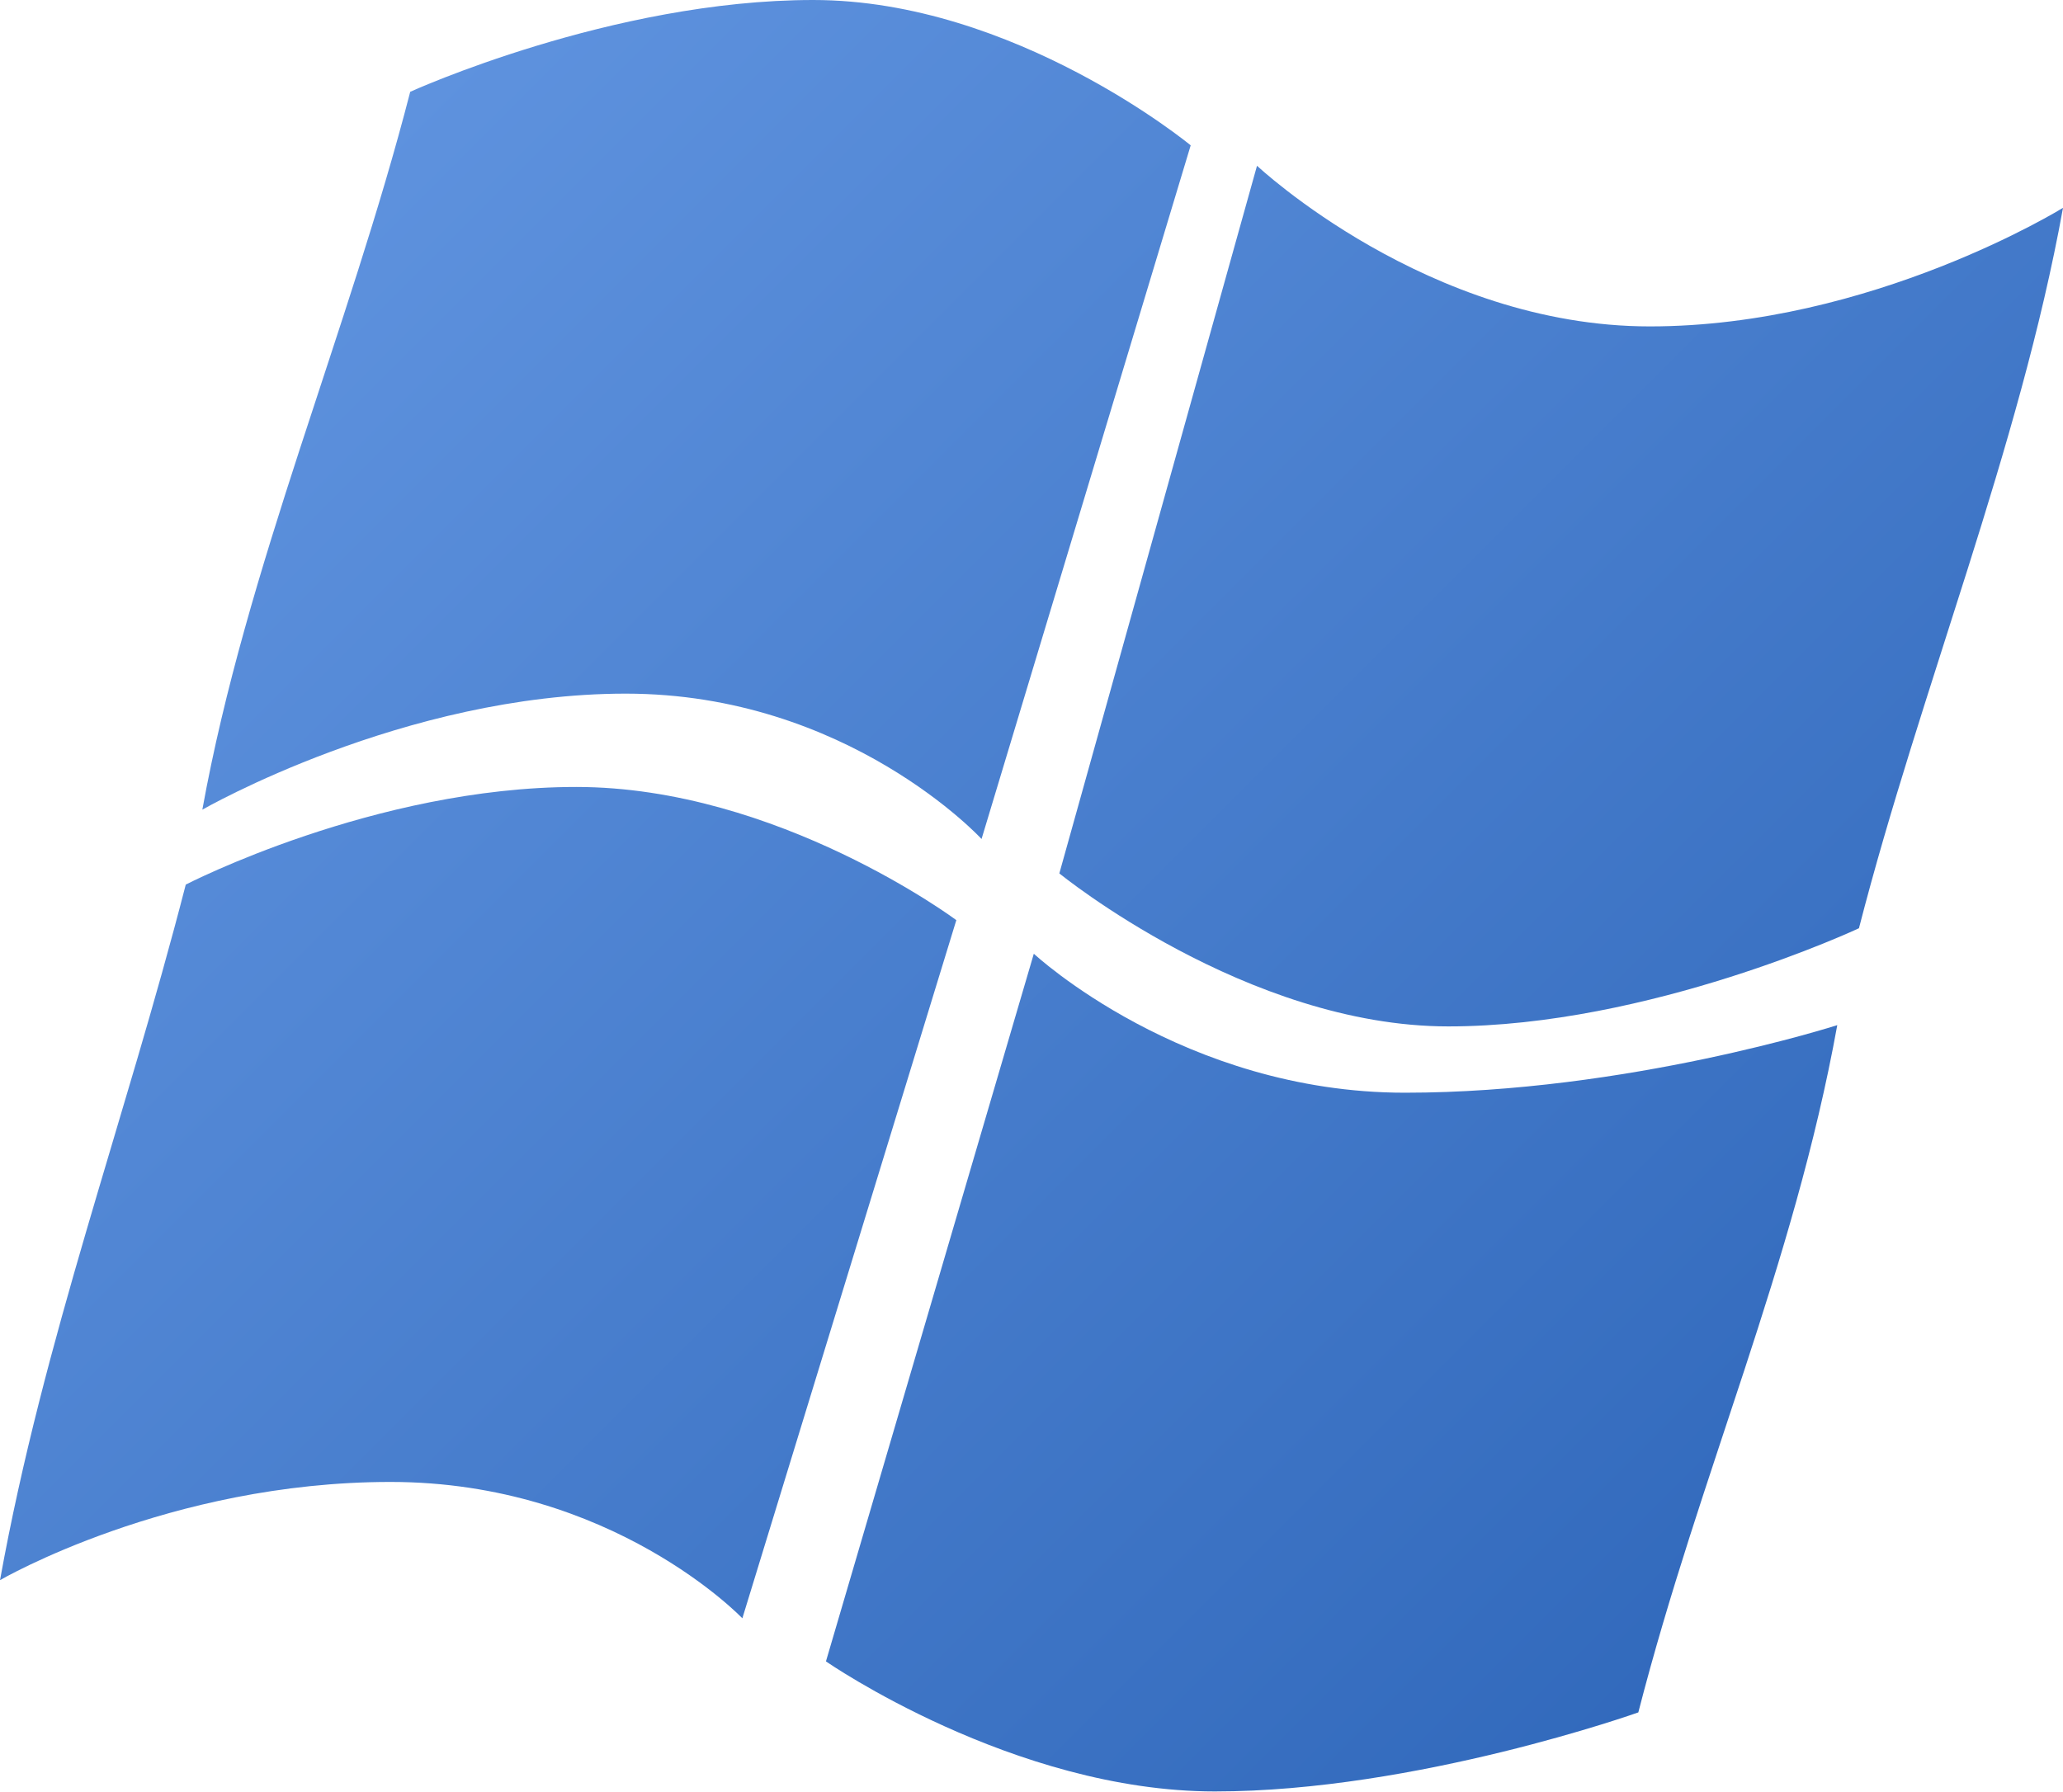
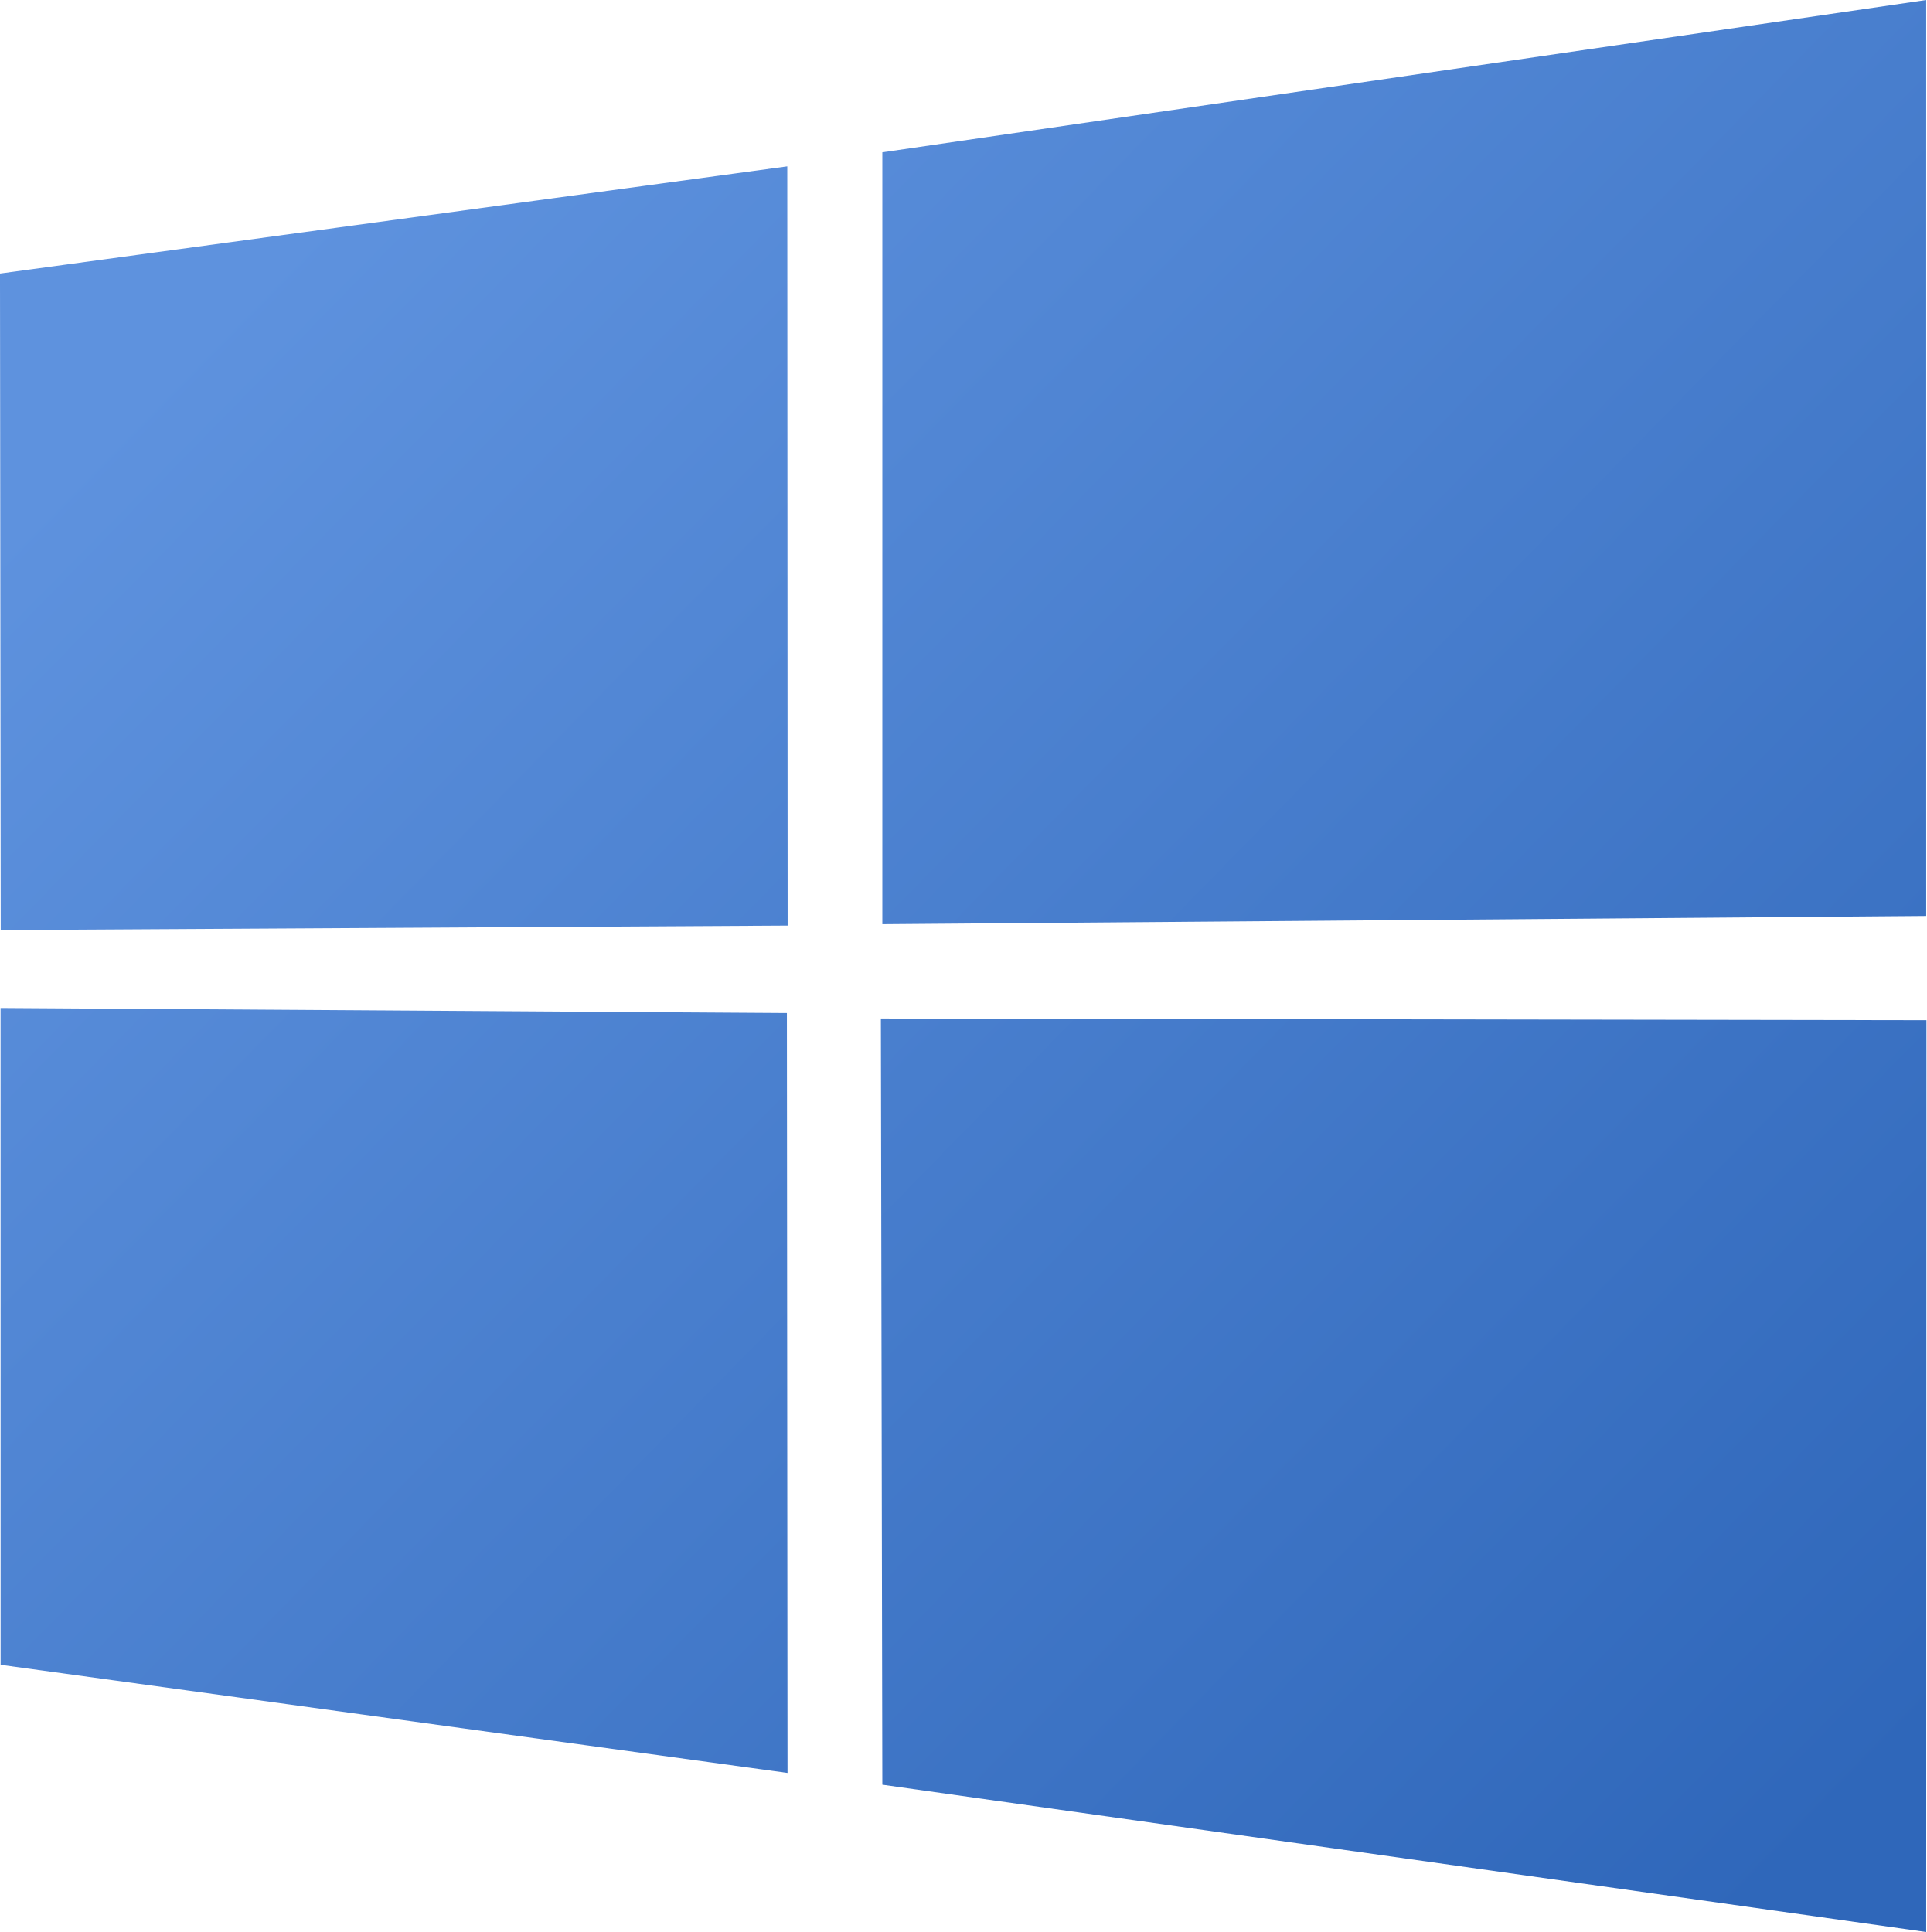
- <svg xmlns="http://www.w3.org/2000/svg" xmlns:xlink="http://www.w3.org/1999/xlink" version="1.1" id="svg833" width="97.803" height="84.946" viewBox="0 0 97.803 84.946">
+ <svg xmlns="http://www.w3.org/2000/svg" xmlns:xlink="http://www.w3.org/1999/xlink" version="1.1" id="svg833" width="87.325" height="87.595" viewBox="0 0 87.325 87.595">
  <defs id="defs837">
    <linearGradient id="linearGradient863-8">
      <stop style="stop-color:#2f67ba;stop-opacity:1" offset="0" id="stop859" />
      <stop style="stop-color:#5e92de;stop-opacity:1" offset="1" id="stop861" />
    </linearGradient>
    <linearGradient xlink:href="#linearGradient863-8" id="linearGradient865" x1="84.089" y1="90.783" x2="12.097" y2="18.791" gradientUnits="userSpaceOnUse" />
    <linearGradient xlink:href="#linearGradient863-8" id="linearGradient840" gradientUnits="userSpaceOnUse" x1="84.089" y1="90.783" x2="12.097" y2="18.791" />
    <linearGradient xlink:href="#linearGradient863-8" id="linearGradient842" gradientUnits="userSpaceOnUse" x1="84.089" y1="90.783" x2="12.097" y2="18.791" />
    <linearGradient xlink:href="#linearGradient863-8" id="linearGradient844" gradientUnits="userSpaceOnUse" x1="84.089" y1="90.783" x2="12.097" y2="18.791" />
    <linearGradient xlink:href="#linearGradient863-8" id="linearGradient846" gradientUnits="userSpaceOnUse" x1="84.089" y1="90.783" x2="12.097" y2="18.791" />
+     <linearGradient xlink:href="#linearGradient863-8" id="linearGradient860" x1="85.494" y1="91.378" x2="13.843" y2="21.265" gradientUnits="userSpaceOnUse" />
  </defs>
-   <g id="g841" style="display:inline" transform="translate(-0.5044228,-6.045949)">
-     <g id="g857" style="display:inline;fill:url(#linearGradient865);fill-opacity:1;stroke:none;stroke-opacity:1">
-       <path style="display:inline;fill:url(#linearGradient840);fill-opacity:1;stroke:none;stroke-width:1px;stroke-linecap:butt;stroke-linejoin:miter;stroke-opacity:1" d="m 19.952,10.399 c 0,0 9.553,-4.353 19.105,-4.353 9.553,0 17.896,6.892 17.896,6.892 l -9.915,32.89 c 0,0 -6.348,-6.892 -16.868,-6.892 -10.52,0 -20.073,5.502 -20.073,5.502 2.074,-11.464 6.938,-22.704 9.855,-34.039 z" id="path845" />
-       <path style="display:inline;fill:url(#linearGradient842);fill-opacity:1;stroke:none;stroke-width:1px;stroke-linecap:butt;stroke-linejoin:miter;stroke-opacity:1" d="m 88.634,50.06 c 0,0 -9.915,4.655 -19.468,4.655 -9.553,0 -18.44,-7.255 -18.44,-7.255 l 9.371,-33.555 c 0,0 8.102,7.618 18.622,7.618 10.52,0 19.589,-5.623 19.589,-5.623 -2.074,11.464 -6.756,22.825 -9.674,34.16 z" id="path847" />
-       <path style="display:inline;fill:url(#linearGradient844);fill-opacity:1;stroke:none;stroke-width:1px;stroke-linecap:butt;stroke-linejoin:miter;stroke-opacity:1" d="m 78.174,87.243 c 0,0 -10.52,3.748 -20.073,3.748 -9.553,0 -18.44,-6.167 -18.44,-6.167 l 9.855,-33.555 c 0,0 7.074,6.59 17.594,6.59 10.52,0 20.496,-3.204 20.496,-3.204 -2.074,11.464 -6.515,21.253 -9.432,32.588 z" id="path849" />
-       <path style="display:inline;fill:url(#linearGradient846);fill-opacity:1;stroke:none;stroke-width:1px;stroke-linecap:butt;stroke-linejoin:miter;stroke-opacity:1" d="m 9.311,47.991 c 0,0 8.954,-4.63 18.507,-4.63 9.553,0 18.024,6.315 18.024,6.315 L 35.698,82.781 c 0,0 -6.16,-6.466 -16.679,-6.466 -10.52,0 -18.514,4.657 -18.514,4.657 C 2.578,69.508 6.394,59.326 9.311,47.991 Z" id="path851" />
-     </g>
+   <g id="g841" style="display:inline" transform="translate(-7.041381,-3.925646)">
+     <path style="display:inline;opacity:1;fill:url(#linearGradient860);fill-opacity:1" d="m 7.041,16.328 35.687,-4.86 0.016,34.423 -35.67,0.203 z m 35.67,33.529 0.028,34.453 -35.67,-4.904 -0.002,-29.78 z m 4.326,-39.025 47.318,-6.906 v 41.527 l -47.318,0.376 z m 47.329,39.349 -0.011,41.34 -47.318,-6.678 -0.066,-34.739 z" id="path843" />
  </g>
</svg>
